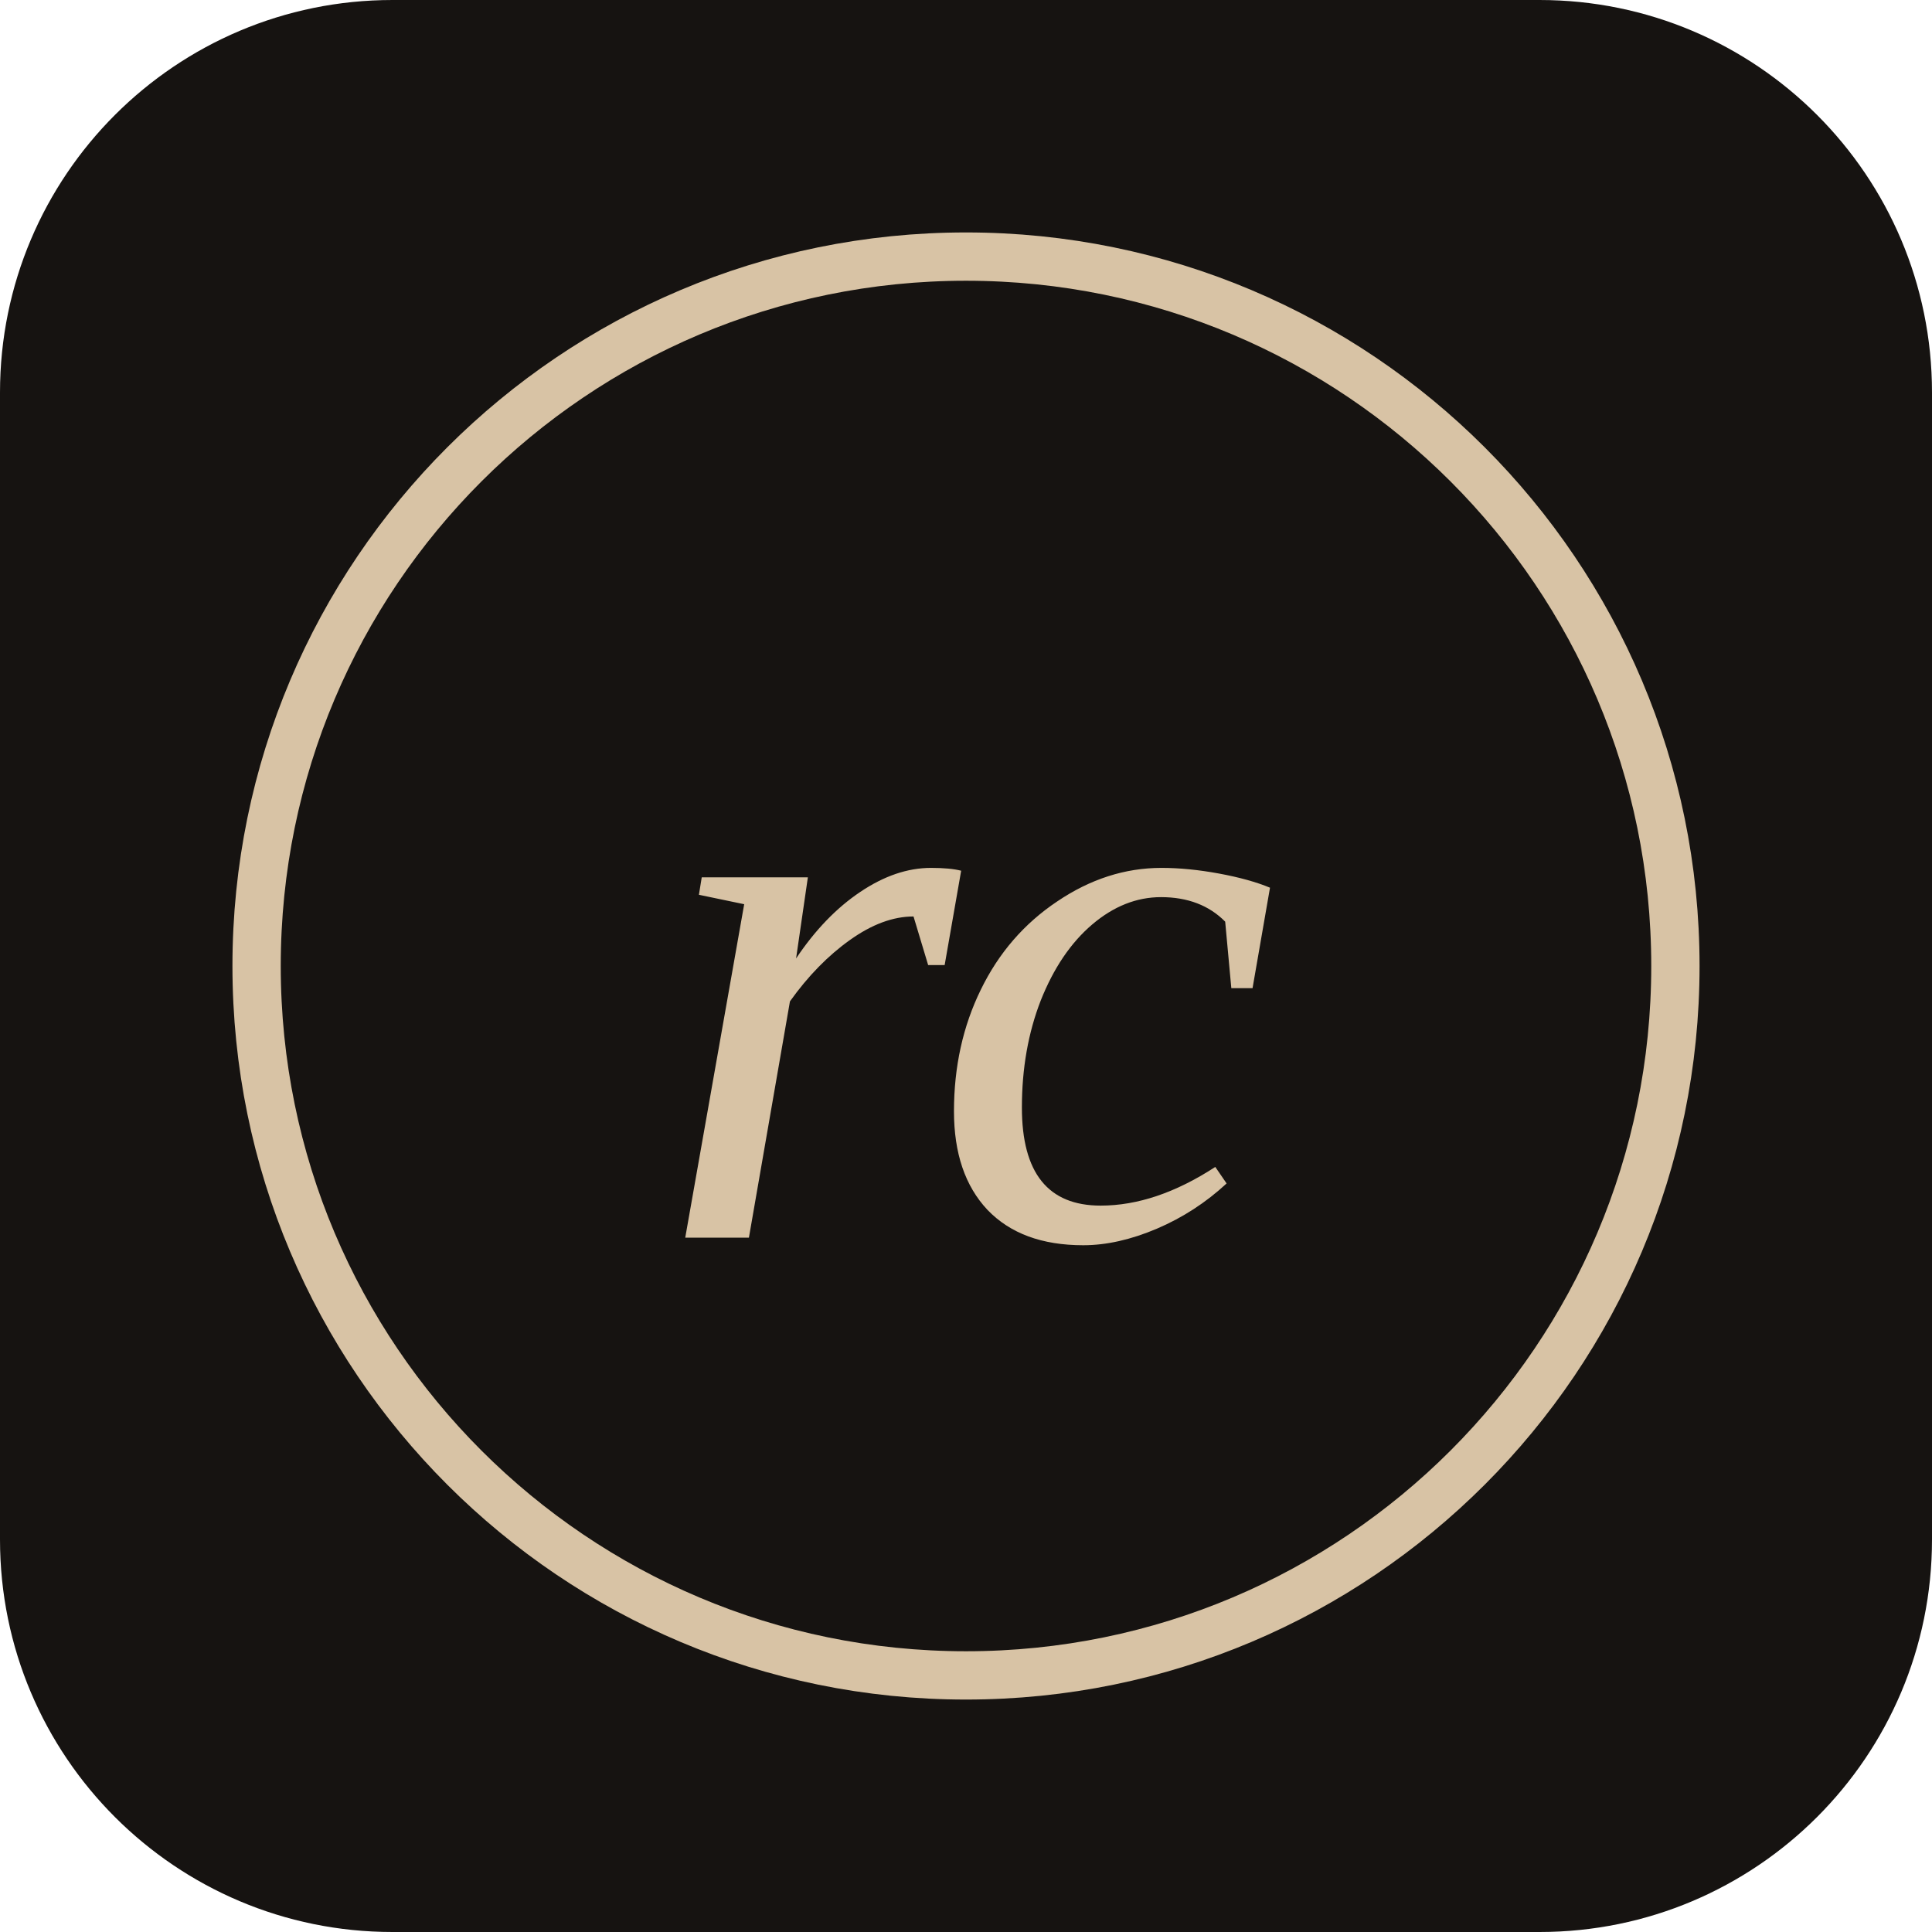
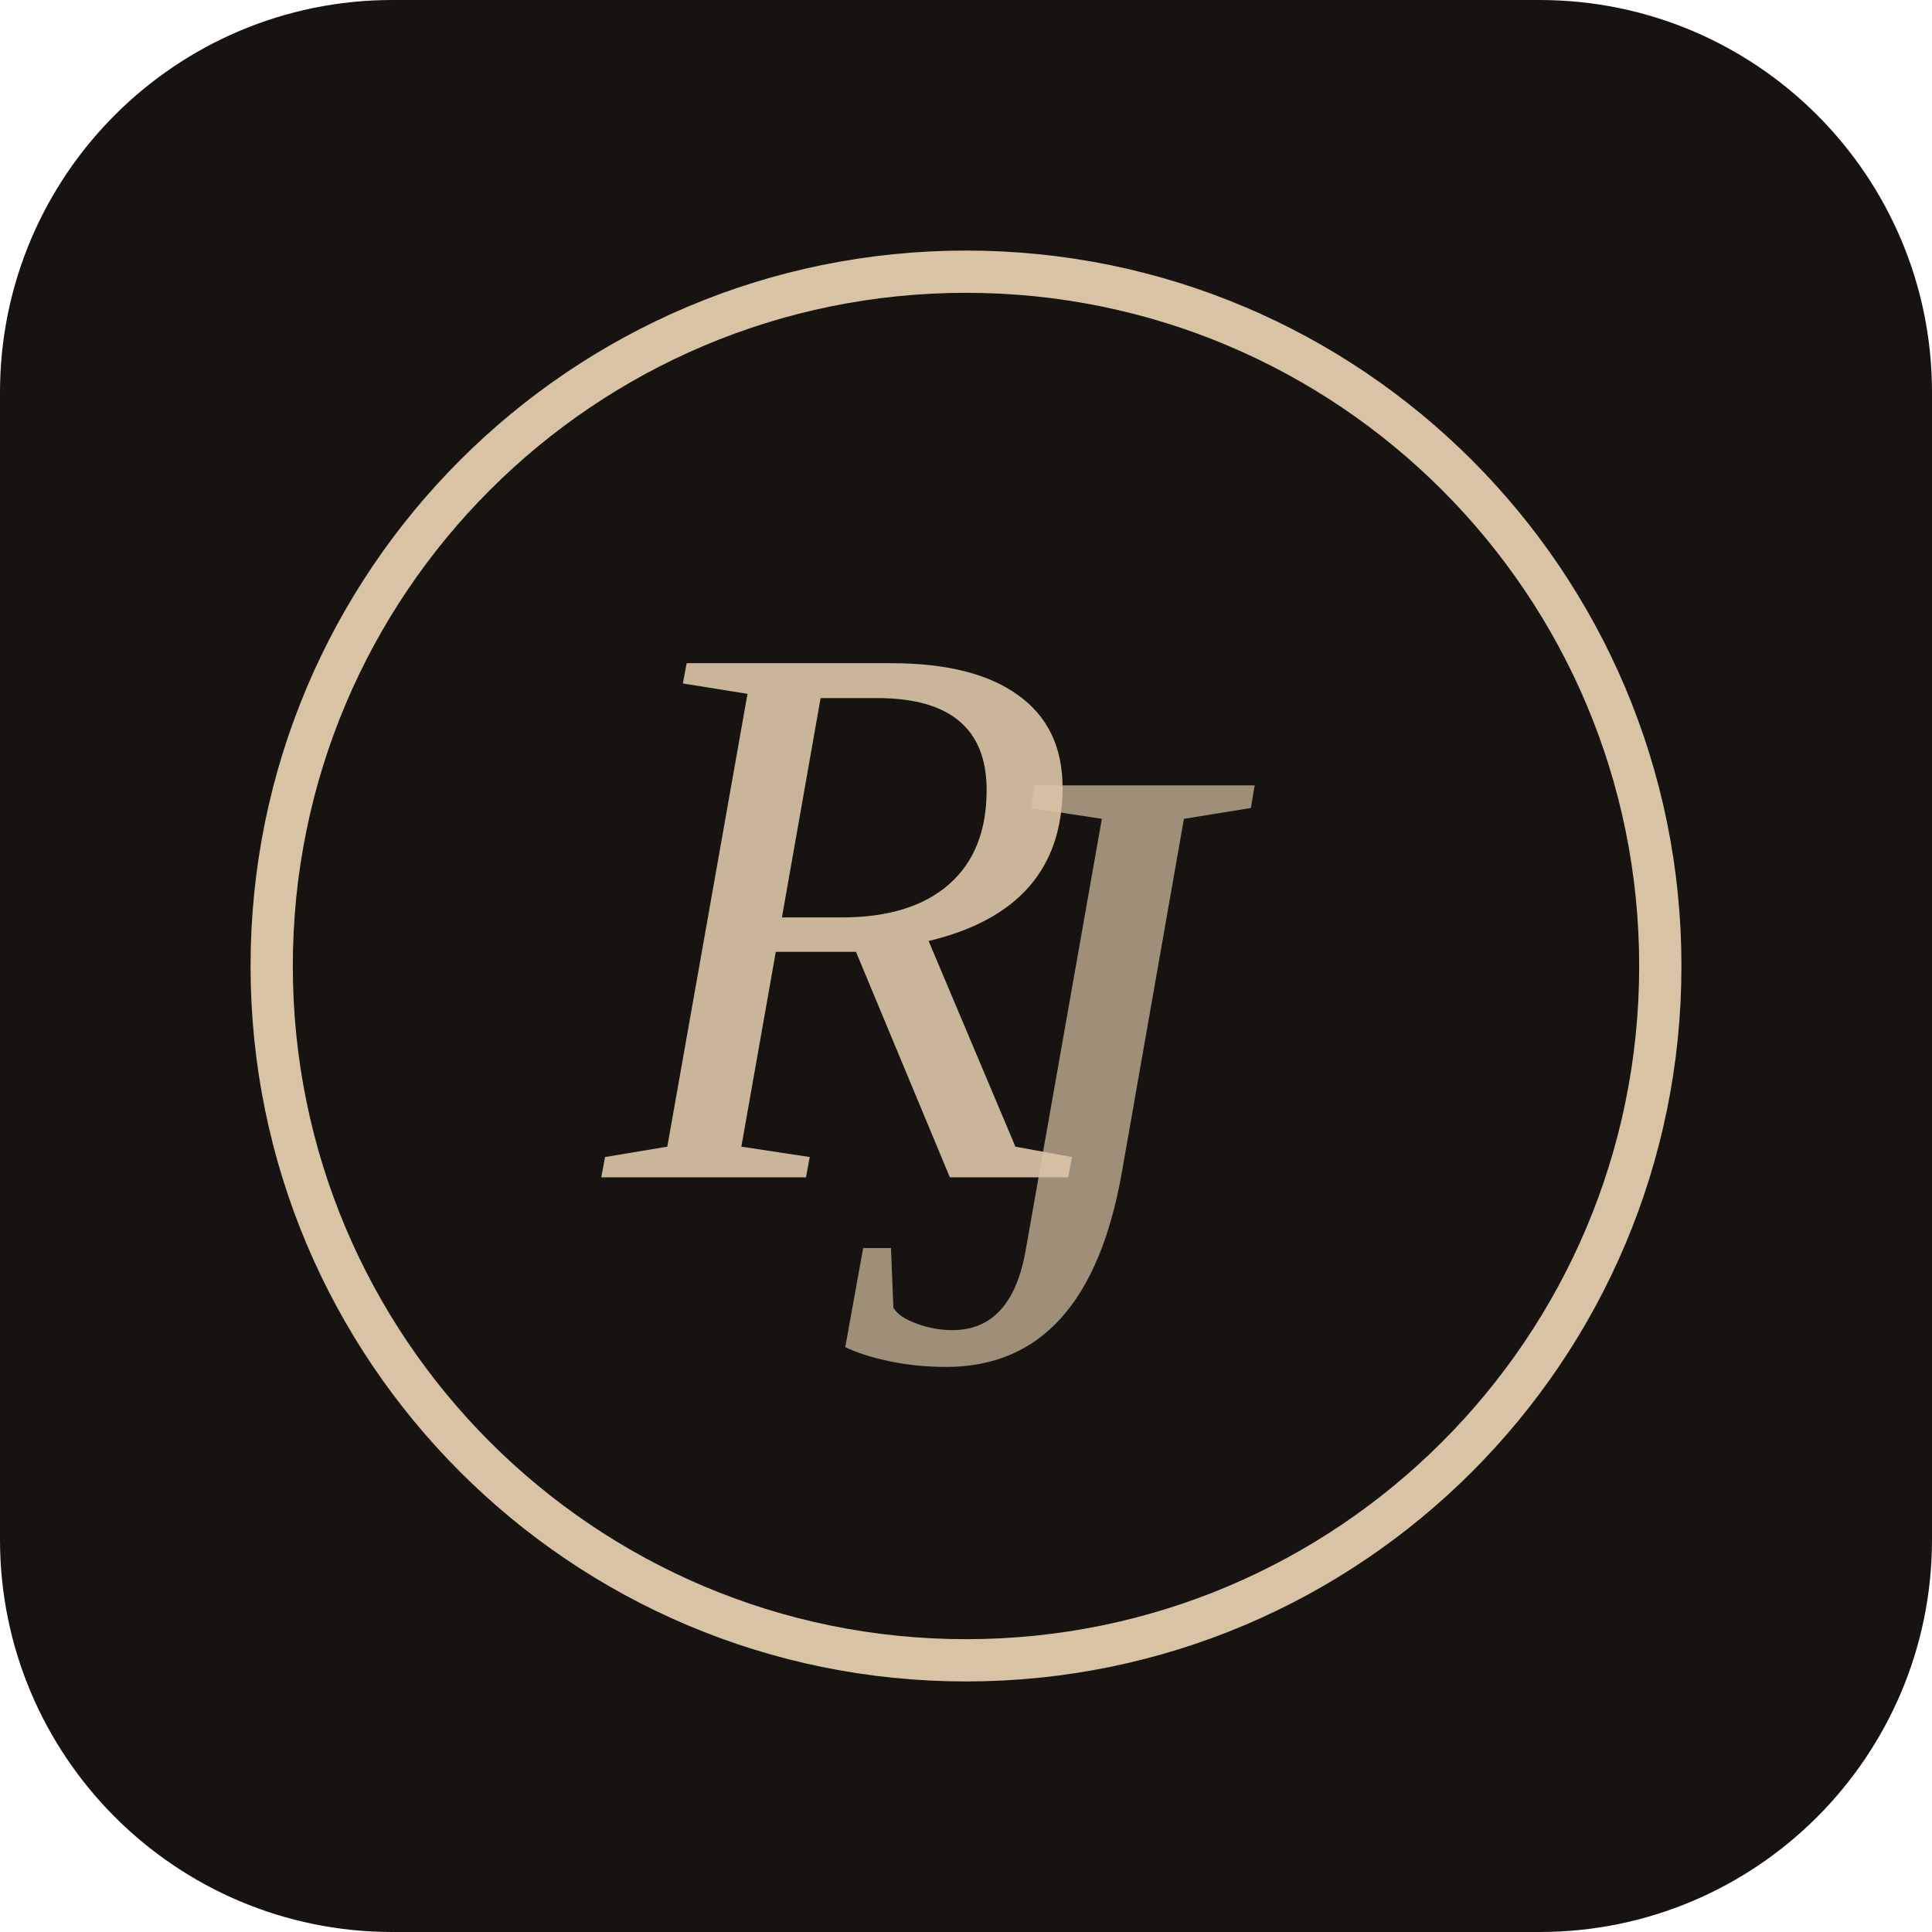
<svg xmlns="http://www.w3.org/2000/svg" viewBox="0 0 64 64" width="64" height="64">
  <rect width="64" height="64" rx="13" fill="#161311" />
-   <circle cx="32" cy="32" r="23.5" fill="none" stroke="#D8C3A5" stroke-width="1.6" />
-   <text x="32" y="41" text-anchor="middle" font-family="Georgia, 'Times New Roman', serif" font-style="italic" font-size="26" fill="#D8C3A5">rc</text>
+   <circle cx="32" cy="32" r="23" fill="none" stroke="#D8C3A5" stroke-width="1.4" />
+   <g font-family="Georgia, 'Times New Roman', serif" font-style="italic" fill="#D8C3A5" text-anchor="middle">
+     <text x="28" y="39" font-size="26" opacity="0.92">R</text>
+     <text x="34" y="45" font-size="29" opacity="0.7">J</text>
+   </g>
</svg>
